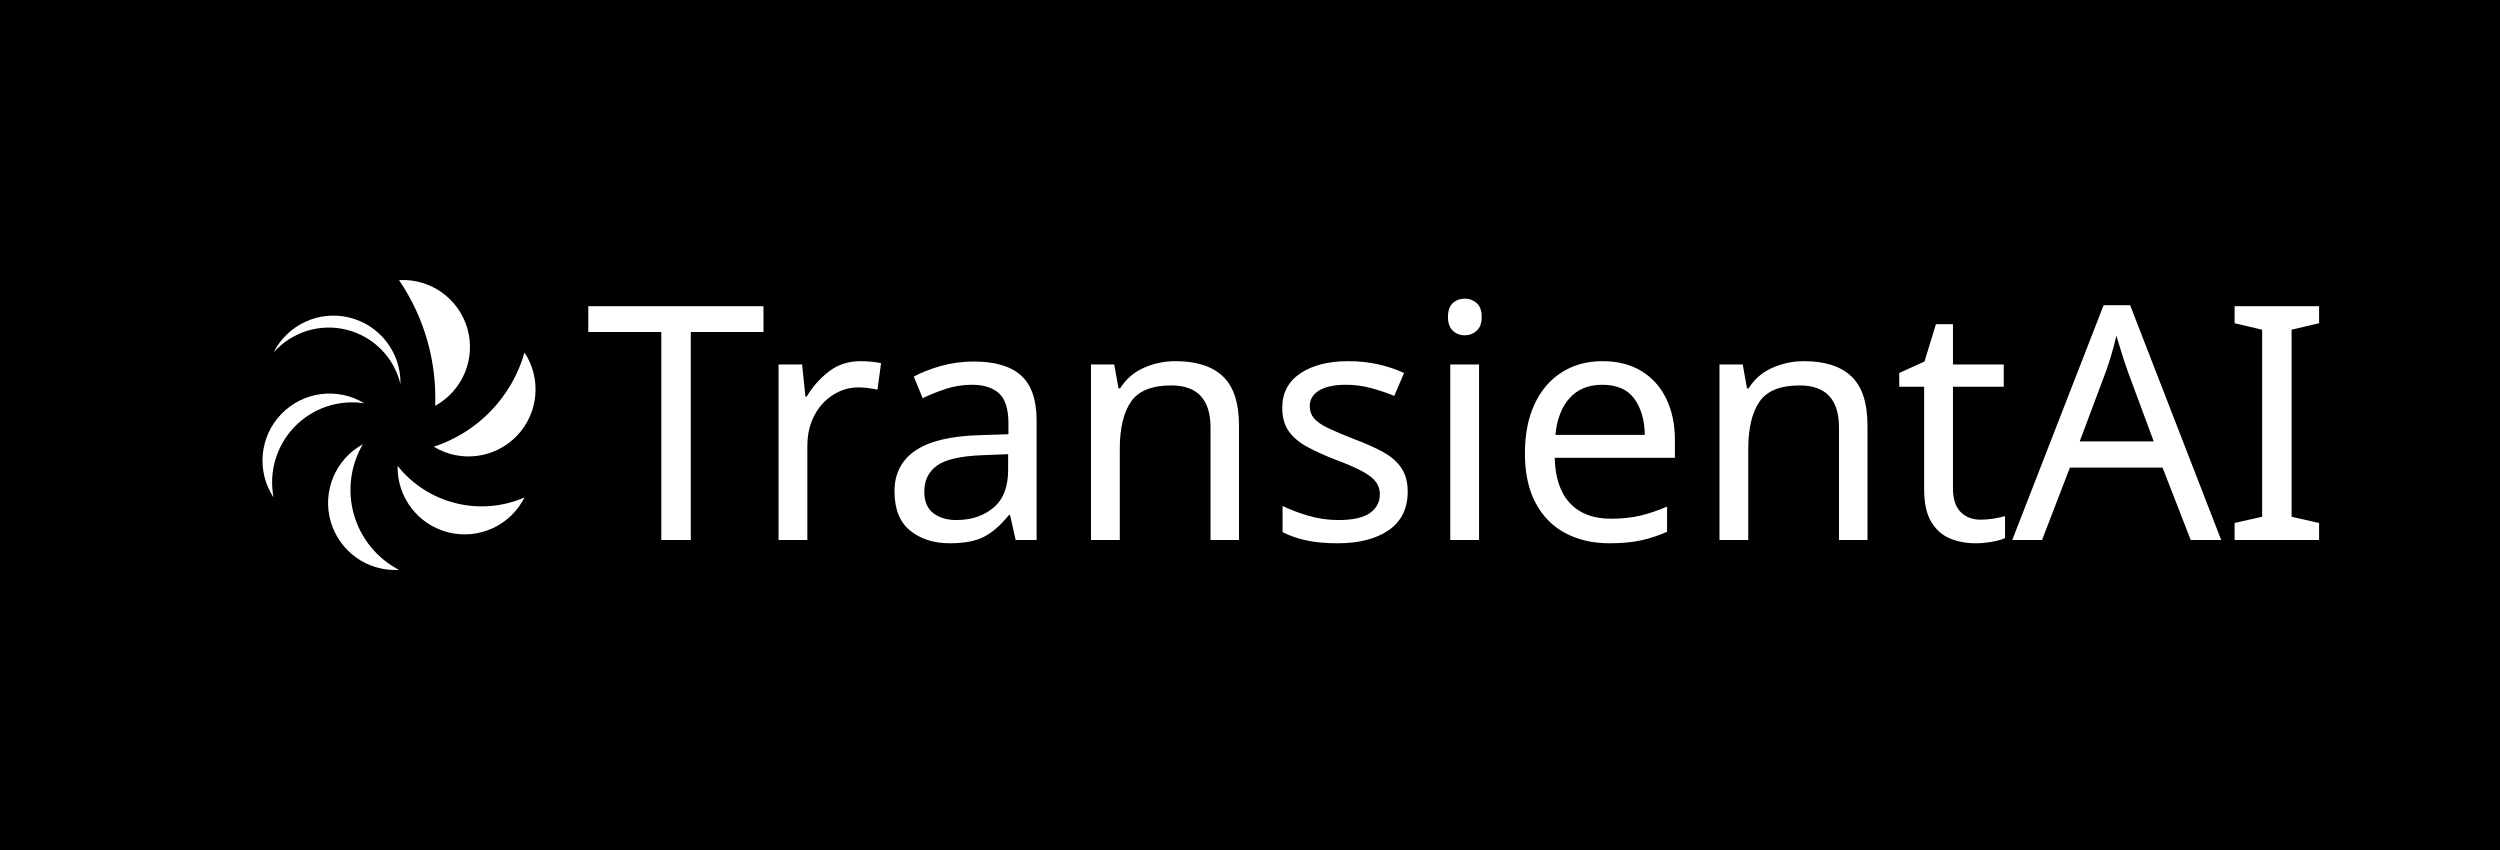
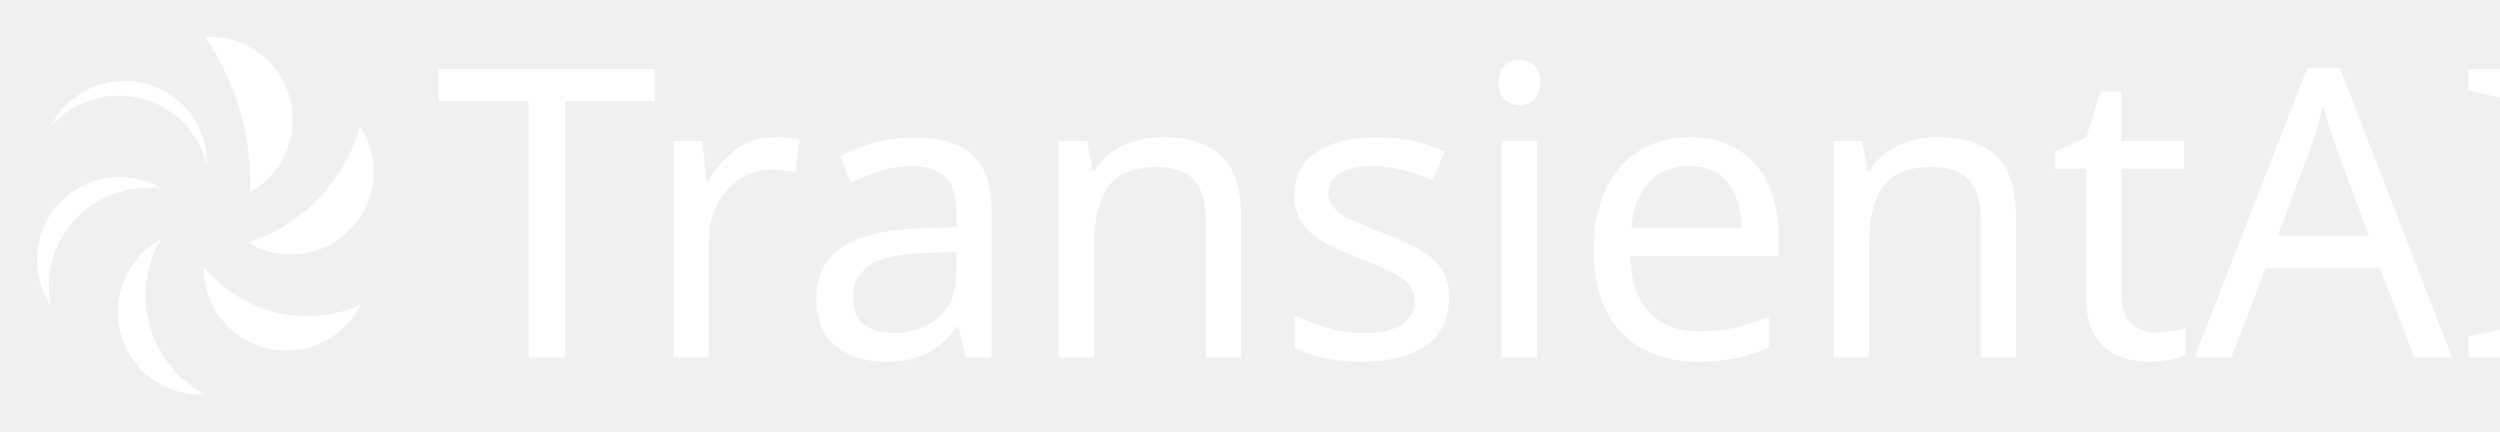
- <svg xmlns="http://www.w3.org/2000/svg" width="1000" height="340" viewBox="469 323 1000 340" role="img" aria-label="TransientAI">
-   <rect x="469" y="323" width="1000" height="340" fill="#000" />
+ <svg xmlns="http://www.w3.org/2000/svg" width="811" height="140" viewBox="562 423 811 140" role="img" aria-label="TransientAI">
  <g fill="#fff">
    <g transform="translate(628.610 493.000) scale(1.2599)">
      <path d="M0.00 -46.00 A21.28 21.28 0 0 1 11.48 -6.10 A66.53 66.53 0 0 0 0.00 -46.00 Z" />
      <path d="M39.84 -23.00 A21.28 21.28 0 0 1 11.02 6.89 A44.17 44.17 0 0 0 39.84 -23.00 Z" />
      <path d="M39.84 23.00 A21.28 21.28 0 0 1 -0.45 12.99 A34.12 34.12 0 0 0 39.84 23.00 Z" />
      <path d="M0.00 46.00 A21.28 21.28 0 0 1 -11.48 6.10 A28.65 28.65 0 0 0 0.00 46.00 Z" />
      <path d="M-39.84 23.00 A21.28 21.28 0 0 1 -11.02 -6.89 A25.40 25.40 0 0 0 -39.84 23.00 Z" />
      <path d="M-39.84 -23.00 A21.28 21.28 0 0 1 0.45 -12.99 A23.38 23.38 0 0 0 -39.84 -23.00 Z" />
    </g>
    <text x="703" y="539" font-family="Josefin Sans" font-weight="400" font-size="131" fill="#fff">TransientAI</text>
  </g>
</svg>
